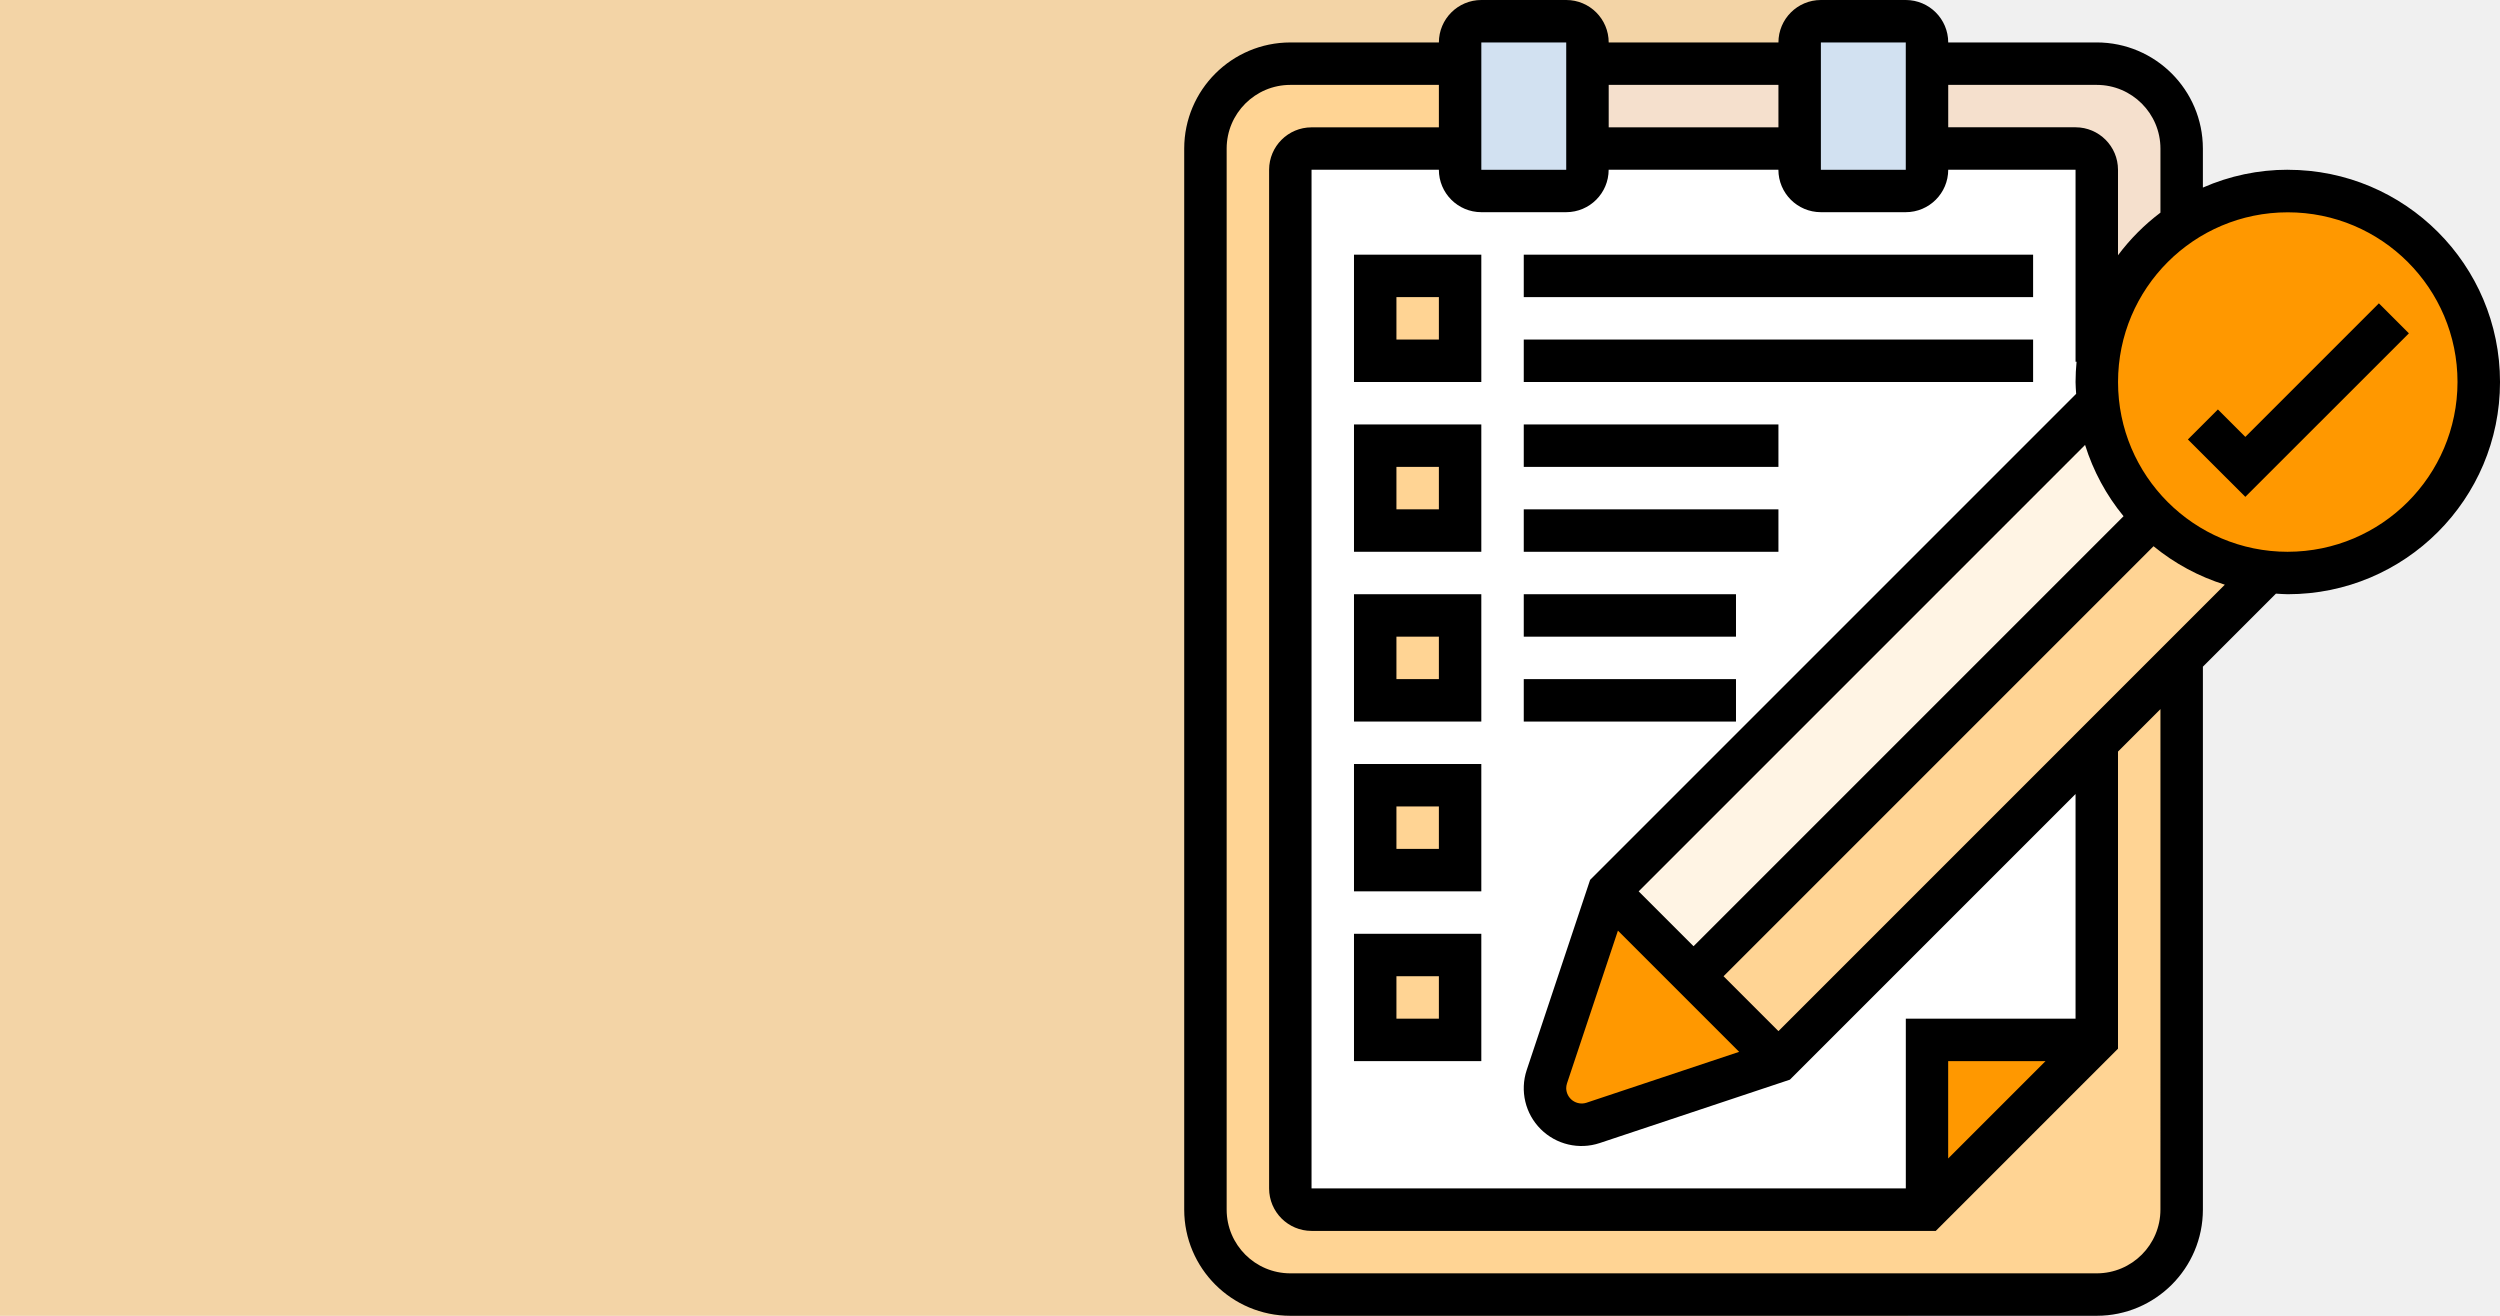
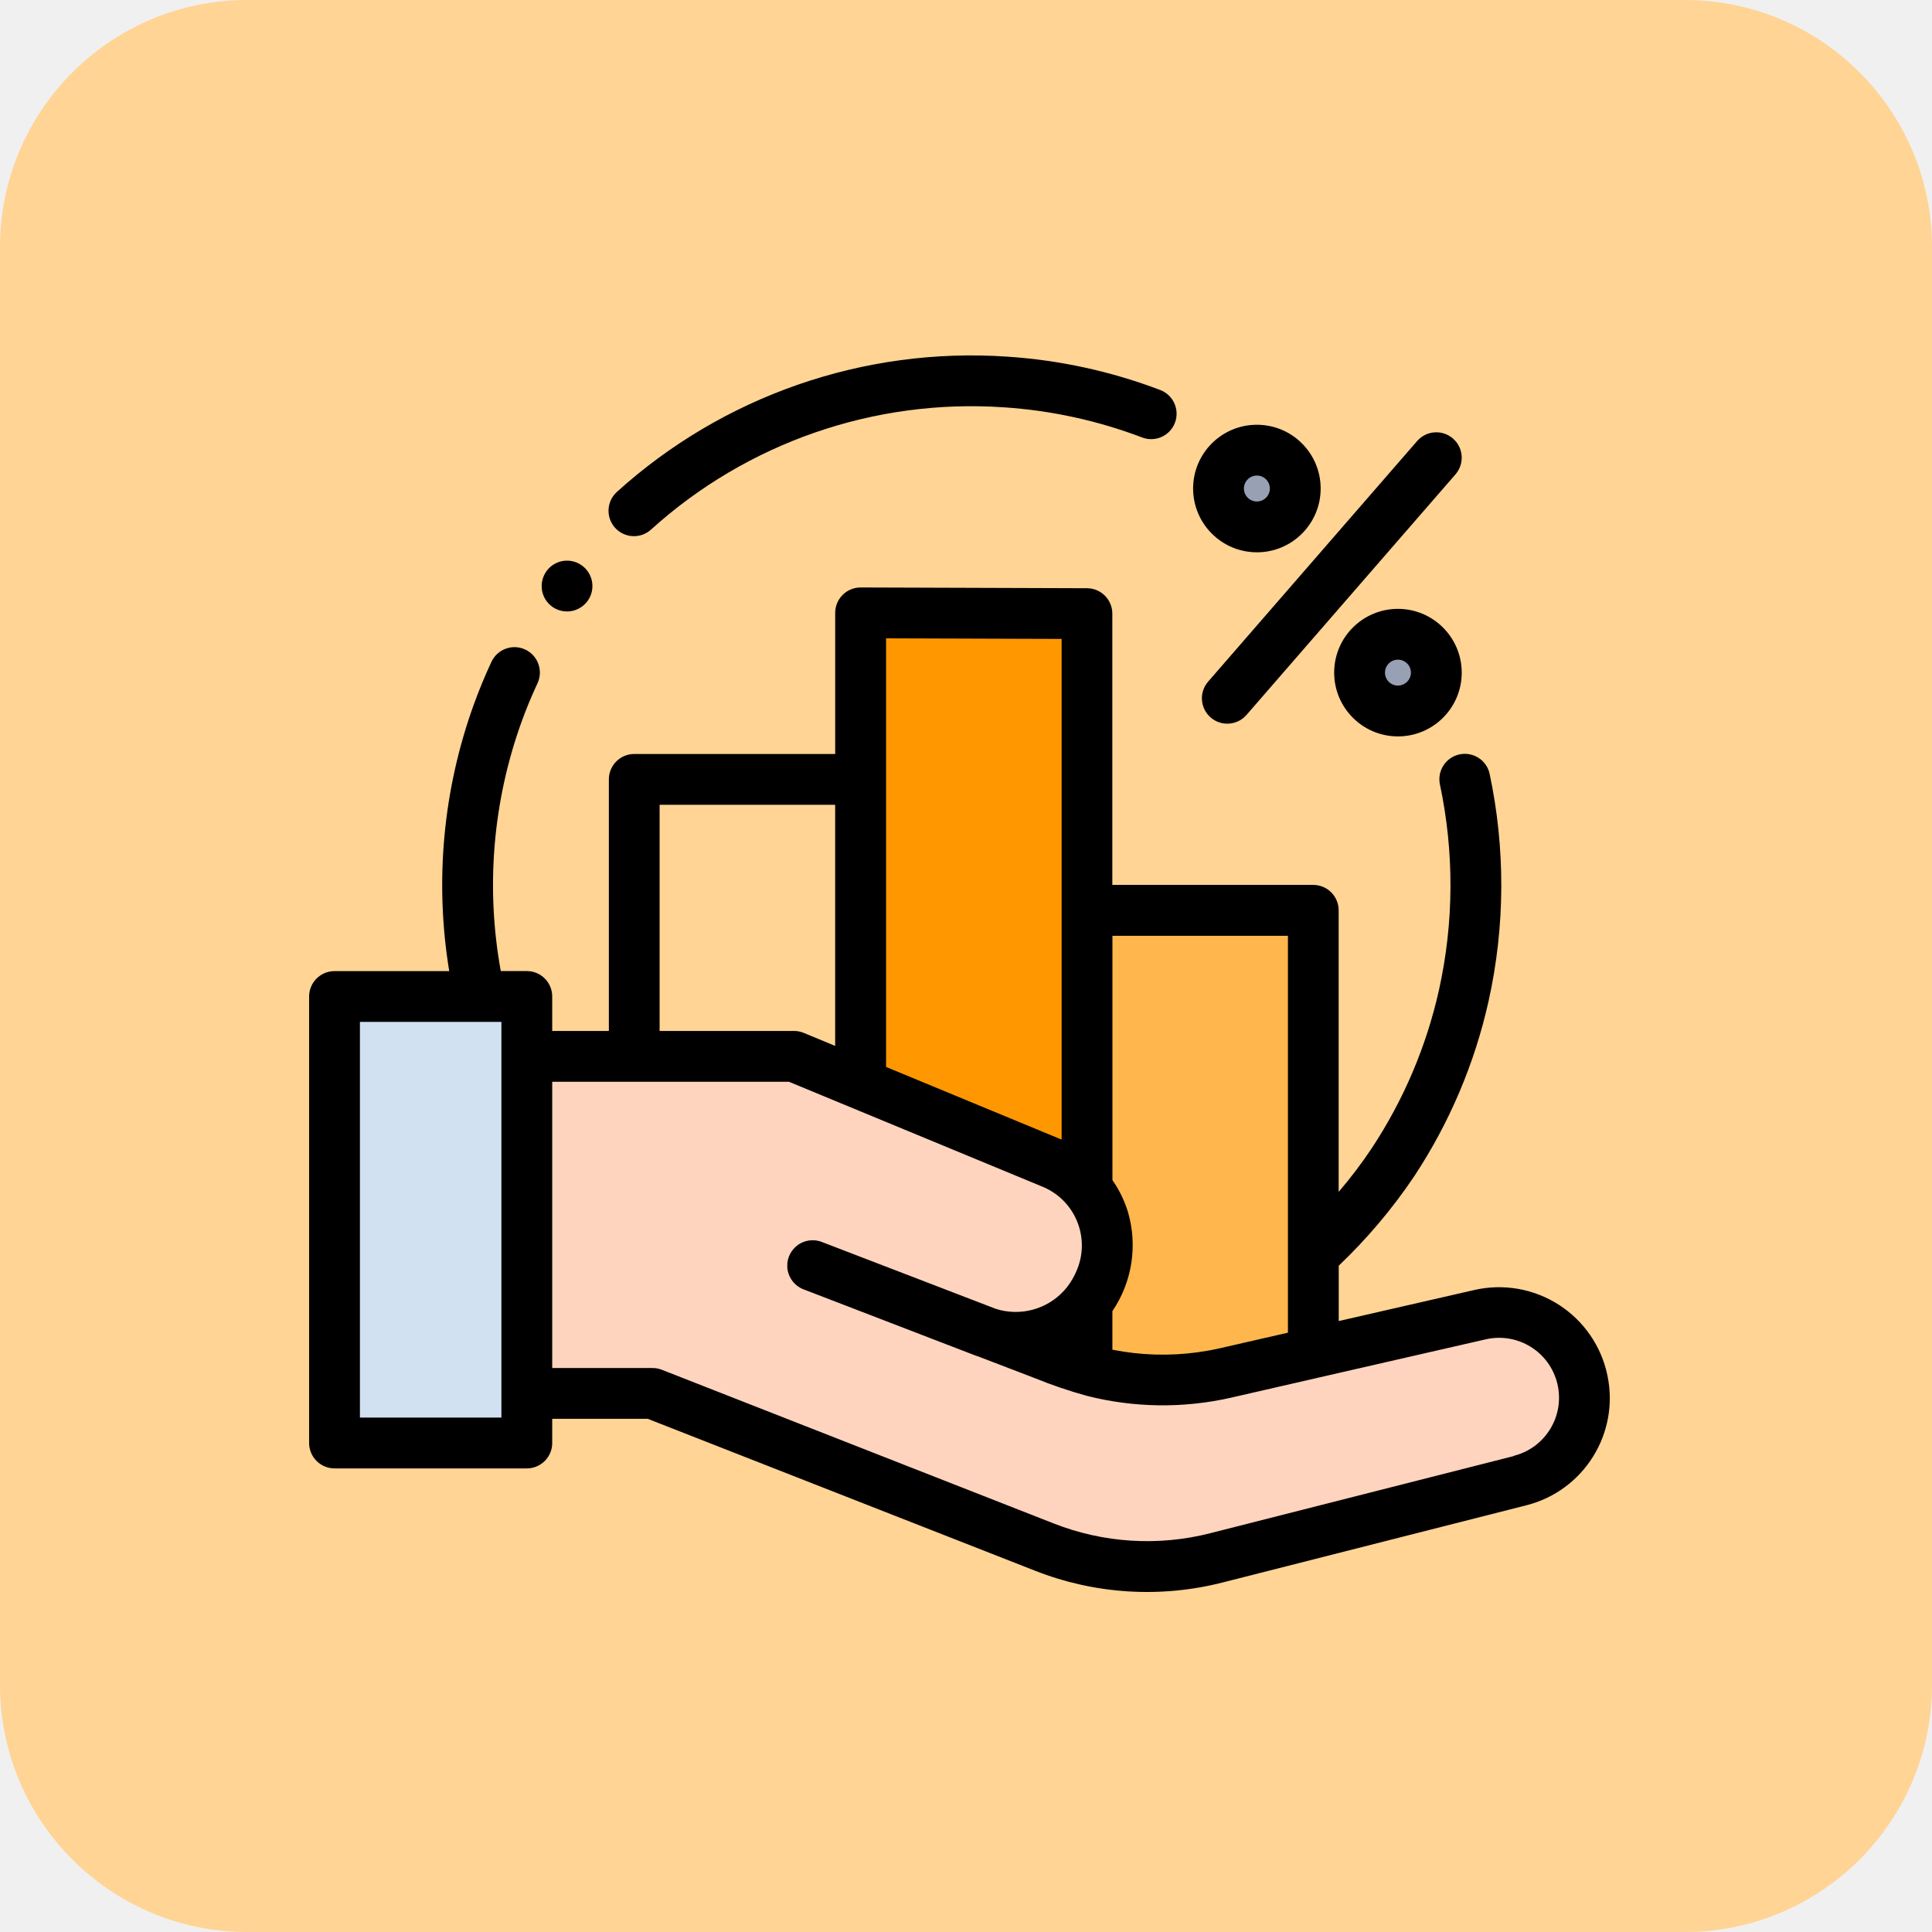
- <svg xmlns="http://www.w3.org/2000/svg" width="190" height="100" viewBox="0 0 190 100">
-   <g id="t4-ic2" transform="translate(-180 -2492)">
-     <rect id="Rectangle_32248" data-name="Rectangle 32248" width="145" height="100" transform="translate(180 2492)" fill="#fa9500" opacity="0.31" />
-     <g id="lista-de-verificacion" transform="translate(269 2491)">
-       <g id="Group_84246" data-name="Group 84246" transform="translate(2.613 2.613)">
-         <g id="Group_84230" data-name="Group 84230" transform="translate(0 3.226)">
-           <path id="Path_147577" data-name="Path 147577" d="M76.194,49.161V91.1a6.45,6.45,0,0,1-6.452,6.452H8.452A6.45,6.45,0,0,1,2,91.1V10.452A6.45,6.45,0,0,1,8.452,4h12.9v6.452H10.065a1.618,1.618,0,0,0-1.613,1.613V89.484A1.618,1.618,0,0,0,10.065,91.1H56.839l12.9-12.9V55.613Z" transform="translate(-2 -4)" fill="#ffd494" />
-         </g>
-         <g id="Group_84231" data-name="Group 84231" transform="translate(29.032 3.226)">
-           <path id="Path_147578" data-name="Path 147578" d="M20,4H36.129v6.452H20Z" transform="translate(-20 -4)" fill="#f5e0cd" />
-         </g>
-         <g id="Group_84232" data-name="Group 84232" transform="translate(54.839 3.226)">
-           <path id="Path_147579" data-name="Path 147579" d="M55.355,16.129a14.455,14.455,0,0,0-6.371,10.548l-.081-.016v-14.6a1.618,1.618,0,0,0-1.613-1.613H36V4H48.9a6.45,6.45,0,0,1,6.452,6.452Z" transform="translate(-36 -4)" fill="#f5e0cd" />
-         </g>
-         <g id="Group_84233" data-name="Group 84233" transform="translate(6.452 9.677)">
-           <path id="Path_147580" data-name="Path 147580" d="M65.677,8H7.613A1.618,1.618,0,0,0,6,9.613V87.032a1.618,1.618,0,0,0,1.613,1.613H54.387v-12.9h12.9V9.613A1.618,1.618,0,0,0,65.677,8Z" transform="translate(-6 -8)" fill="#fff" />
-         </g>
-         <g id="Group_84234" data-name="Group 84234" transform="translate(45.161)">
-           <path id="Path_147581" data-name="Path 147581" d="M39.677,11.677V13.29A1.618,1.618,0,0,1,38.065,14.9H31.613A1.618,1.618,0,0,1,30,13.29V3.613A1.618,1.618,0,0,1,31.613,2h6.452a1.618,1.618,0,0,1,1.613,1.613v8.065Z" transform="translate(-30 -2)" fill="#d2e1f1" />
-         </g>
-         <g id="Group_84235" data-name="Group 84235" transform="translate(19.355)">
-           <path id="Path_147582" data-name="Path 147582" d="M23.677,11.677V13.29A1.618,1.618,0,0,1,22.065,14.9H15.613A1.618,1.618,0,0,1,14,13.29V3.613A1.618,1.618,0,0,1,15.613,2h6.452a1.618,1.618,0,0,1,1.613,1.613v8.065Z" transform="translate(-14 -2)" fill="#d2e1f1" />
-         </g>
-         <g id="Group_84236" data-name="Group 84236" transform="translate(54.839 77.419)">
-           <path id="Path_147583" data-name="Path 147583" d="M48.9,50,36,62.9V50Z" transform="translate(-36 -50)" fill="#ff9800" />
-         </g>
-         <g id="Group_84237" data-name="Group 84237" transform="translate(12.903 70.968)">
-           <path id="Path_147584" data-name="Path 147584" d="M10,46h6.452v6.452H10Z" transform="translate(-10 -46)" fill="#ffd494" />
-         </g>
-         <g id="Group_84238" data-name="Group 84238" transform="translate(12.903 58.065)">
-           <path id="Path_147585" data-name="Path 147585" d="M10,38h6.452v6.452H10Z" transform="translate(-10 -38)" fill="#ffd494" />
-         </g>
-         <g id="Group_84239" data-name="Group 84239" transform="translate(12.903 45.161)">
-           <path id="Path_147586" data-name="Path 147586" d="M10,30h6.452v6.452H10Z" transform="translate(-10 -30)" fill="#ffd494" />
-         </g>
-         <g id="Group_84240" data-name="Group 84240" transform="translate(12.903 32.258)">
-           <path id="Path_147587" data-name="Path 147587" d="M10,22h6.452v6.452H10Z" transform="translate(-10 -22)" fill="#ffd494" />
-         </g>
-         <g id="Group_84241" data-name="Group 84241" transform="translate(12.903 19.355)">
-           <path id="Path_147588" data-name="Path 147588" d="M10,14h6.452v6.452H10Z" transform="translate(-10 -14)" fill="#ffd494" />
-         </g>
-         <g id="Group_84242" data-name="Group 84242" transform="translate(25.806 66.129)">
-           <path id="Path_147589" data-name="Path 147589" d="M35.742,55.9,21.645,60.6a2.6,2.6,0,0,1-.871.145A2.774,2.774,0,0,1,18,57.968a2.6,2.6,0,0,1,.145-.871L22.839,43l6.452,6.452Z" transform="translate(-18 -43)" fill="#ff9800" />
-         </g>
-         <g id="Group_84243" data-name="Group 84243" transform="translate(37.097 37.677)">
-           <path id="Path_147590" data-name="Path 147590" d="M68.629,29.537,62.1,36.07l-6.452,6.452L31.452,66.715,25,60.263l34.9-34.9A14.428,14.428,0,0,0,68.629,29.537Z" transform="translate(-25 -25.36)" fill="#ffd494" />
-         </g>
-         <g id="Group_84244" data-name="Group 84244" transform="translate(30.645 28.952)">
-           <path id="Path_147591" data-name="Path 147591" d="M62.355,28.676l-34.9,34.9L21,57.127,58.177,19.95A14.428,14.428,0,0,0,62.355,28.676Z" transform="translate(-21 -19.95)" fill="#fff4e4" />
-         </g>
-         <g id="Group_84245" data-name="Group 84245" transform="translate(67.742 12.903)">
-           <path id="Path_147592" data-name="Path 147592" d="M58.516,10a14.516,14.516,0,1,1,0,29.032c-.516,0-1.032-.032-1.532-.081a14.55,14.55,0,0,1-12.9-12.9c-.048-.5-.081-1.016-.081-1.532s.032-1.016.081-1.516A14.527,14.527,0,0,1,58.516,10Z" transform="translate(-44 -10)" fill="#ff9800" />
-         </g>
-       </g>
-       <g id="Group_84247" data-name="Group 84247" transform="translate(1 1)">
-         <path id="Path_147593" data-name="Path 147593" d="M62.809,15.293l-10.15,10.15-2.085-2.085-2.281,2.281L52.659,30,65.09,17.574Z" transform="translate(27.986 7.76)" />
-         <path id="Path_147594" data-name="Path 147594" d="M84.871,13.9a16.015,16.015,0,0,0-6.452,1.356V12.29a8.074,8.074,0,0,0-8.065-8.065H59.065A3.229,3.229,0,0,0,55.839,1H49.387a3.229,3.229,0,0,0-3.226,3.226h-12.9A3.229,3.229,0,0,0,30.032,1H23.581a3.229,3.229,0,0,0-3.226,3.226H9.065A8.074,8.074,0,0,0,1,12.29V92.935A8.074,8.074,0,0,0,9.065,101h61.29a8.074,8.074,0,0,0,8.065-8.065V51.668l5.552-5.552c.3.016.6.045.9.045a16.129,16.129,0,1,0,0-32.258ZM70.355,7.452a4.845,4.845,0,0,1,4.839,4.839V17.16A16.221,16.221,0,0,0,71.968,20.4V13.9a3.229,3.229,0,0,0-3.226-3.226H59.065V7.452ZM33.963,71.727l9.213,9.213L31.566,84.81a1.178,1.178,0,0,1-1.534-1.1,1.234,1.234,0,0,1,.058-.368Zm1.576-2.985L69.466,34.815a16.093,16.093,0,0,0,2.924,5.418L39.71,72.913ZM49.387,4.226h6.452l0,9.677H49.387ZM46.161,7.452v3.226h-12.9V7.452ZM23.581,4.226h6.452l0,9.677H23.581Zm6.452,12.9A3.229,3.229,0,0,0,33.258,13.9h12.9a3.229,3.229,0,0,0,3.226,3.226h6.452A3.229,3.229,0,0,0,59.065,13.9h9.677V28.492h.077c-.048.508-.077,1.021-.077,1.54,0,.3.029.6.045.9L31.848,67.871,27.029,82.326a4.388,4.388,0,0,0,5.553,5.545l14.45-4.816,21.71-21.71V78.419h-12.9v12.9H10.677V13.9h9.677a3.229,3.229,0,0,0,3.226,3.226ZM66.461,81.645l-7.4,7.4v-7.4Zm8.732,11.29a4.845,4.845,0,0,1-4.839,4.839H9.065a4.845,4.845,0,0,1-4.839-4.839V12.29A4.845,4.845,0,0,1,9.065,7.452h11.29v3.226H10.677A3.229,3.229,0,0,0,7.452,13.9V91.323a3.229,3.229,0,0,0,3.226,3.226H58.119L71.968,80.7V58.119l3.226-3.226ZM46.161,79.365,41.99,75.194,74.669,42.513a16.121,16.121,0,0,0,5.418,2.924Zm38.71-36.429a12.9,12.9,0,1,1,12.9-12.9A12.918,12.918,0,0,1,84.871,42.935Z" transform="translate(-1 -1)" />
-         <path id="Path_147595" data-name="Path 147595" d="M9,22.677h9.677V13H9Zm3.226-6.452h3.226v3.226H12.226Z" transform="translate(3.903 6.355)" />
-         <path id="Path_147596" data-name="Path 147596" d="M9,30.677h9.677V21H9Zm3.226-6.452h3.226v3.226H12.226Z" transform="translate(3.903 11.258)" />
-         <path id="Path_147597" data-name="Path 147597" d="M9,38.677h9.677V29H9Zm3.226-6.452h3.226v3.226H12.226Z" transform="translate(3.903 16.161)" />
-         <path id="Path_147598" data-name="Path 147598" d="M9,46.677h9.677V37H9Zm3.226-6.452h3.226v3.226H12.226Z" transform="translate(3.903 21.065)" />
-         <path id="Path_147599" data-name="Path 147599" d="M9,54.677h9.677V45H9Zm3.226-6.452h3.226v3.226H12.226Z" transform="translate(3.903 25.968)" />
-         <path id="Path_147600" data-name="Path 147600" d="M17,13H55.71v3.226H17Z" transform="translate(8.806 6.355)" />
-         <path id="Path_147601" data-name="Path 147601" d="M17,17H55.71v3.226H17Z" transform="translate(8.806 8.806)" />
-         <path id="Path_147602" data-name="Path 147602" d="M17,21H36.355v3.226H17Z" transform="translate(8.806 11.258)" />
-         <path id="Path_147603" data-name="Path 147603" d="M17,25H36.355v3.226H17Z" transform="translate(8.806 13.71)" />
-         <path id="Path_147604" data-name="Path 147604" d="M17,29H33.129v3.226H17Z" transform="translate(8.806 16.161)" />
-         <path id="Path_147605" data-name="Path 147605" d="M17,33H33.129v3.226H17Z" transform="translate(8.806 18.613)" />
-       </g>
+ <svg xmlns="http://www.w3.org/2000/svg" width="125" height="125" viewBox="0 0 125 125">
+   <g id="t4-ic2" transform="translate(-370 -3821)">
+     <rect id="Rectangle_32208" data-name="Rectangle 32208" width="125" height="125" rx="16" transform="translate(370 3821)" fill="#ffd494" />
+     <g id="business-and-finance" transform="translate(390 3844)">
+       <path id="Path_147353" data-name="Path 147353" d="M85.695,275.9h17.283l16.757,6.936a5.712,5.712,0,0,1,3.075,7.5l-.057.134a5.877,5.877,0,0,1-7.53,3.217c-4.755-1.834-10.992-4.232-10.992-4.232l16.058,6.173a18.248,18.248,0,0,0,10.622.755l16.451-3.767a5.521,5.521,0,0,1,2.592,10.733l-19.629,4.989a18.252,18.252,0,0,1-11.16-.7l-25.334-9.936H85.695Zm0,0" transform="translate(-71.61 -230.552)" fill="#ffd4be" />
+       <path id="Path_147354" data-name="Path 147354" d="M85.695,275.9h17.283l16.757,6.936a5.712,5.712,0,0,1,3.075,7.5l-.057.134a5.877,5.877,0,0,1-7.53,3.217c-4.755-1.834-10.992-4.232-10.992-4.232l16.058,6.173a18.248,18.248,0,0,0,10.622.755l16.451-3.767a5.521,5.521,0,0,1,2.592,10.733l-19.629,4.989a18.252,18.252,0,0,1-11.16-.7l-25.334-9.936H85.695Zm0,0" transform="translate(-71.61 -230.552)" fill="#ffd4be" />
+       <path id="Path_147355" data-name="Path 147355" d="M10,252.316H22.441v28.89H10Zm0,0" transform="translate(-8.357 -210.846)" fill="#d2e1f1" />
+       <path id="Path_147356" data-name="Path 147356" d="M142.622,166.871v19.7l-4.311-1.784H127.977V166.871Zm0,0" transform="translate(-106.943 -139.444)" fill="#ffd494" />
+       <path id="Path_147357" data-name="Path 147357" d="M231.739,101.37v37.2a5.7,5.7,0,0,0-2.2-1.617L217.094,131.8V101.32Zm0,0" transform="translate(-181.413 -84.667)" fill="#ff9800" />
+       <path id="Path_147358" data-name="Path 147358" d="M320.841,218.41v28.639l-5.67,1.3a18.249,18.249,0,0,1-8.976-.21v-4.323a5.927,5.927,0,0,0,.818-1.38l.056-.134a5.708,5.708,0,0,0-.874-5.888v-18Zm0,0" transform="translate(-255.87 -182.512)" fill="#ffb74d" />
+       <path id="Path_147359" data-name="Path 147359" d="M418.477,112.221a2.483,2.483,0,1,1-2.483-2.483A2.482,2.482,0,0,1,418.477,112.221Zm0,0" transform="translate(-345.548 -91.702)" fill="#98a1b3" />
+       <path id="Path_147360" data-name="Path 147360" d="M362.945,39.748a2.483,2.483,0,1,1-2.483-2.483A2.483,2.483,0,0,1,362.945,39.748Zm0,0" transform="translate(-299.143 -31.141)" fill="#98a1b3" />
+       <path id="Path_147361" data-name="Path 147361" d="M84,142.3a7.164,7.164,0,0,0-8.613-5.526l-8.771,2.008V135.2a34.646,34.646,0,0,0,4.894-5.8,33.991,33.991,0,0,0,4.8-11.316,34.672,34.672,0,0,0,.066-14.718,1.644,1.644,0,0,0-3.215.688,31.345,31.345,0,0,1-.06,13.312,30.718,30.718,0,0,1-4.342,10.225,29.264,29.264,0,0,1-2.148,2.835V112.209a1.643,1.643,0,0,0-1.644-1.644h-13V93.013a1.644,1.644,0,0,0-1.638-1.644L35.686,91.32h-.005a1.644,1.644,0,0,0-1.644,1.644v9.13h-13a1.644,1.644,0,0,0-1.644,1.644v16.276H15.728v-2.232a1.643,1.643,0,0,0-1.644-1.643H12.4a31.107,31.107,0,0,1,1.342-16.12c.306-.845.654-1.687,1.034-2.5a1.643,1.643,0,1,0-2.98-1.387c-.421.9-.806,1.835-1.144,2.77a34.346,34.346,0,0,0-1.587,17.24H1.643A1.643,1.643,0,0,0,0,117.782v28.89a1.643,1.643,0,0,0,1.644,1.644H14.084a1.643,1.643,0,0,0,1.644-1.644v-1.563h6.183l25.045,9.823a19.782,19.782,0,0,0,12.164.761l19.63-4.989A7.151,7.151,0,0,0,84,142.3Zm-20.671-28.45v25.685l-4.394,1.006c-.473.108-.95.193-1.43.26a16.685,16.685,0,0,1-5.511-.16l-.023-.005v-2.492a7.612,7.612,0,0,0,1.012-6.4,7.381,7.381,0,0,0-.774-1.723q-.113-.183-.235-.358l0-.005v-15.8H63.328Zm-26-19.239,11.358.038v32.394l-6.348-2.627-5.01-2.074ZM22.677,105.381H34.035v15.6L32,120.138a1.641,1.641,0,0,0-.629-.125H22.677ZM12.441,145.028H3.287v-25.6h9.154Zm65.5,2.49-19.63,4.989a16.518,16.518,0,0,1-10.154-.635l-25.334-9.937a1.641,1.641,0,0,0-.6-.113H15.728V123.3H31.041l10.634,4.4,5.819,2.409a4.111,4.111,0,0,1,2.2,5.326,4.7,4.7,0,0,1-.658,1.155,4.237,4.237,0,0,1-4.308,1.486l-.039-.01c-.1-.024-.189-.051-.283-.082l-11.059-4.251-.137-.053a1.644,1.644,0,1,0-1.179,3.068s6.235,2.4,10.99,4.231c.1.037.191.072.286.1l3.651,1.4a30.188,30.188,0,0,0,3.351,1.14,19.941,19.941,0,0,0,9.358.117l5.67-1.3.017-.005,10.764-2.464a3.877,3.877,0,0,1,1.82,7.537Zm0,0" transform="translate(0 -76.311)" />
+       <path id="Path_147362" data-name="Path 147362" d="M119.521,11.69a1.637,1.637,0,0,0,1.1-.424,30.885,30.885,0,0,1,22.821-7.913A30.828,30.828,0,0,1,152.4,5.305a1.643,1.643,0,1,0,1.17-3.071,34.106,34.106,0,0,0-9.915-2.16,34.175,34.175,0,0,0-25.239,8.753,1.644,1.644,0,0,0,1.1,2.863Zm0,0" transform="translate(-98.503)" />
+       <path id="Path_147363" data-name="Path 147363" d="M352.011,48.689a1.645,1.645,0,0,0,2.319-.162l13.522-15.566a1.643,1.643,0,0,0-2.481-2.156L351.849,46.371a1.643,1.643,0,0,0,.162,2.318Zm0,0" transform="translate(-293.683 -25.27)" />
+       <path id="Path_147364" data-name="Path 147364" d="M407.638,99.738a4.126,4.126,0,1,0,4.126,4.126A4.131,4.131,0,0,0,407.638,99.738Zm0,4.965a.839.839,0,1,1,.839-.839A.84.84,0,0,1,407.638,104.7Zm0,0" transform="translate(-337.191 -83.345)" />
+       <path id="Path_147365" data-name="Path 147365" d="M352.107,35.518a4.126,4.126,0,1,0-4.126-4.126A4.131,4.131,0,0,0,352.107,35.518Zm0-4.966a.839.839,0,1,1-.839.84A.84.84,0,0,1,352.107,30.552Zm0,0" transform="translate(-290.787 -22.784)" />
+       <path id="Path_147366" data-name="Path 147366" d="M91.7,83.094a1.643,1.643,0,1,0,.6-2,1.657,1.657,0,0,0-.6,2Zm0,0" transform="translate(-76.529 -67.541)" />
    </g>
  </g>
</svg>
